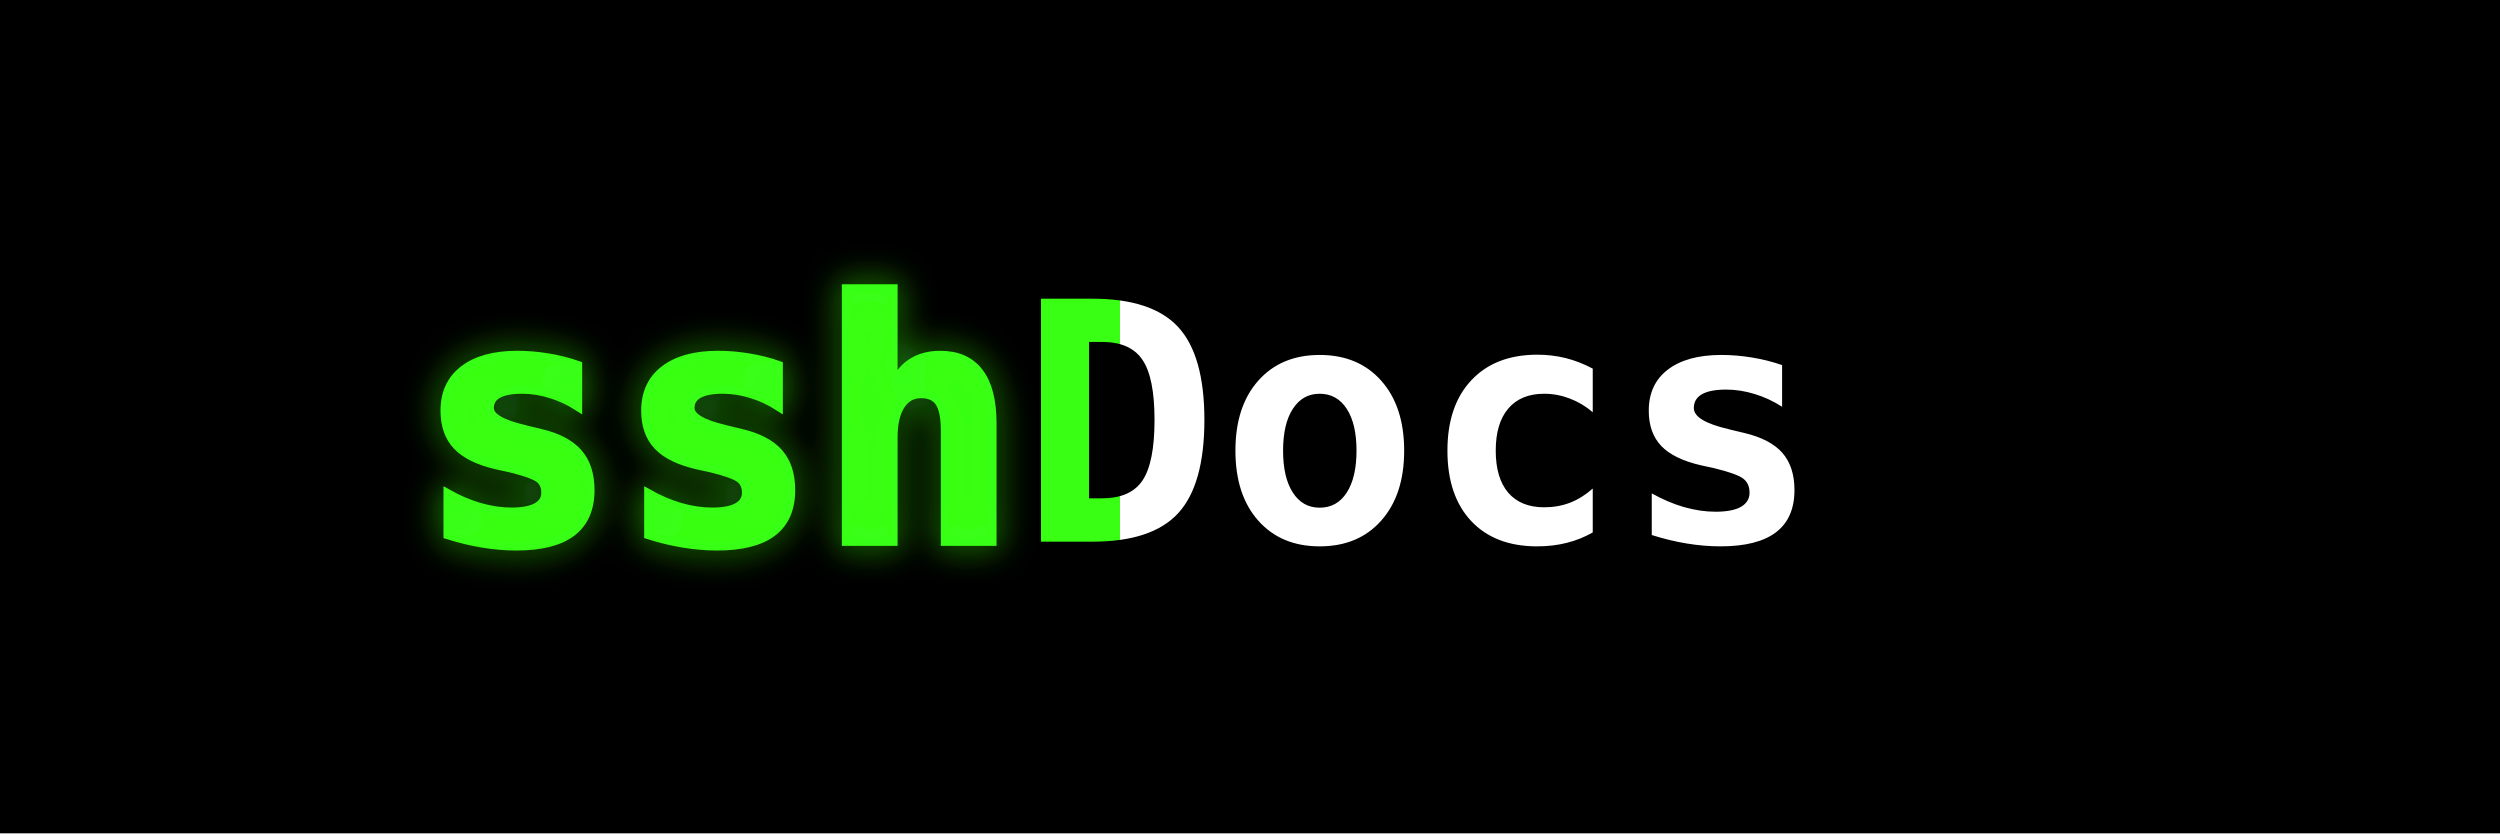
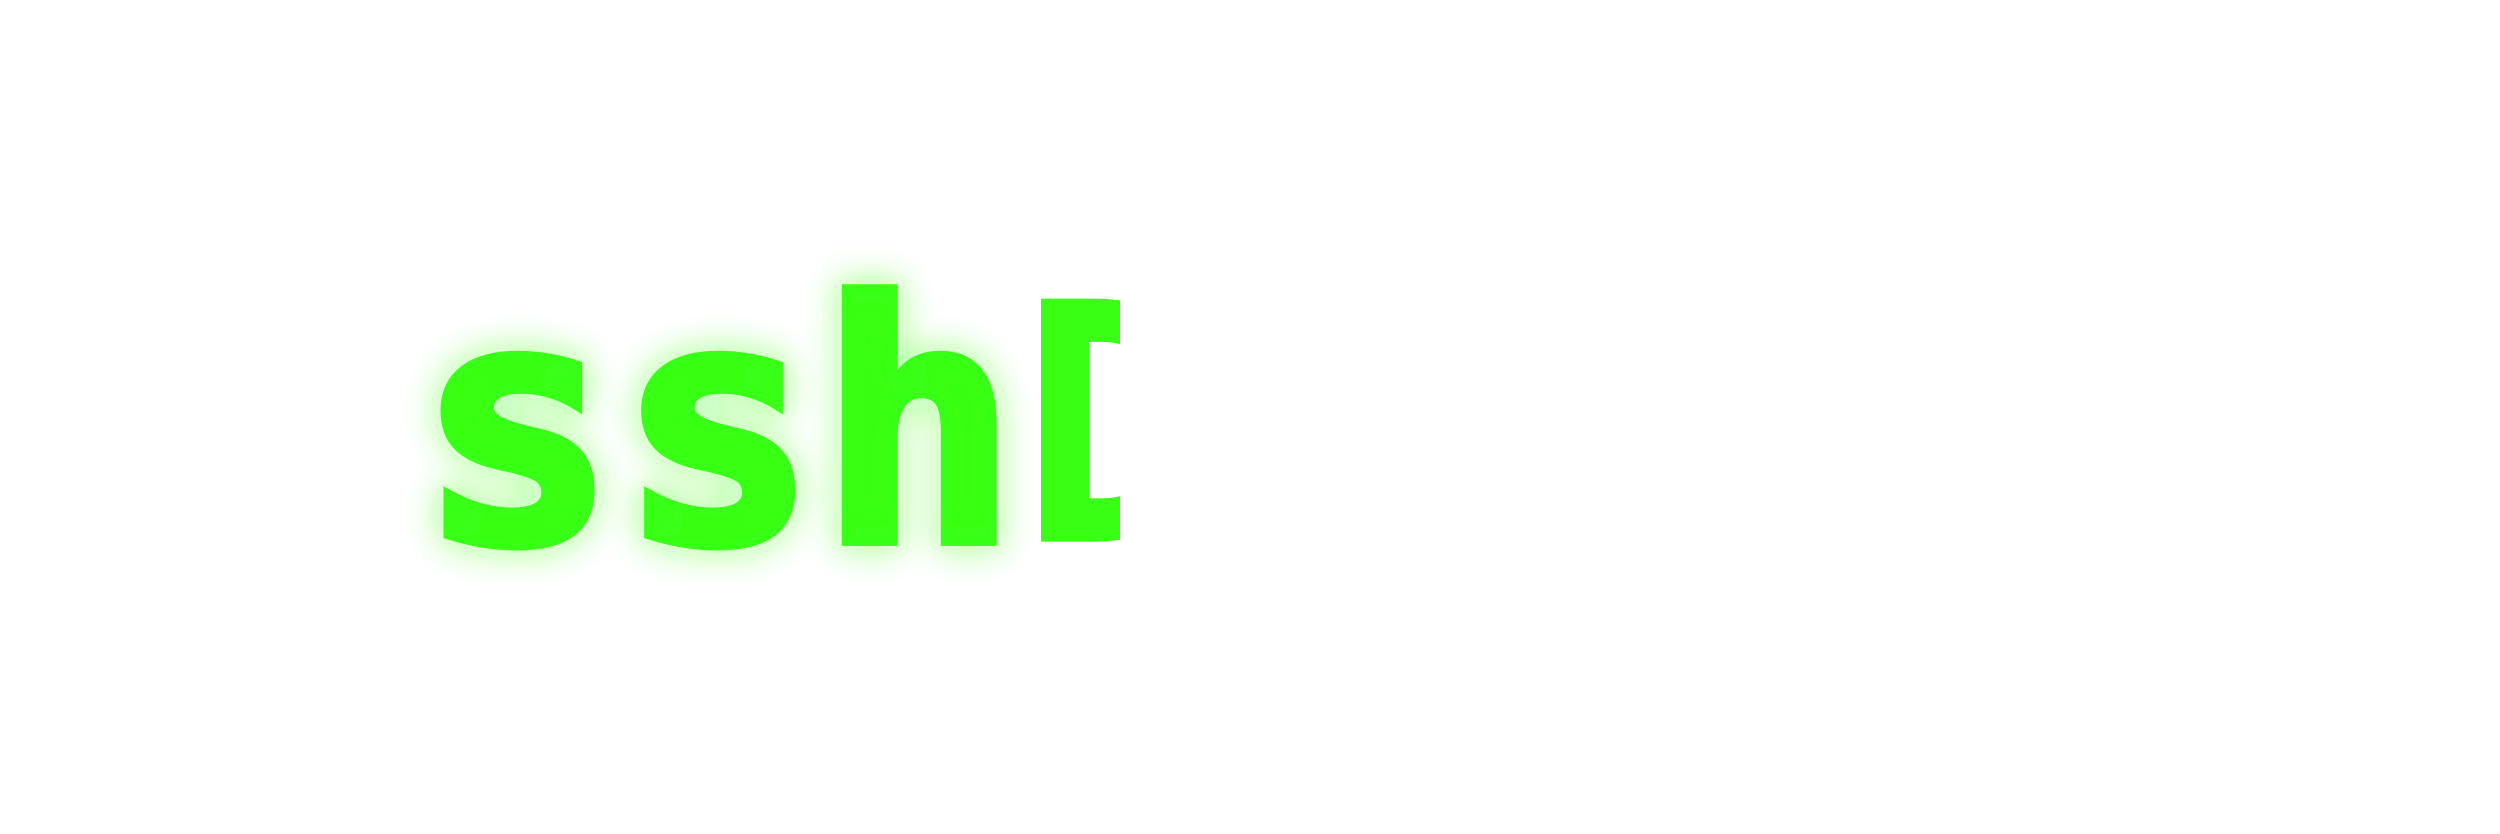
<svg xmlns="http://www.w3.org/2000/svg" viewBox="0 0 300 100">
-   <rect x="0" y="0" width="300" height="100" fill="#000000" />
  <defs>
    <linearGradient id="neonGradient" x1="0%" y1="0%" x2="100%" y2="0%">
      <stop offset="0%" style="stop-color:#39FF14;stop-opacity:1" />
      <stop offset="50%" style="stop-color:#39FF14;stop-opacity:1" />
      <stop offset="50%" style="stop-color:#FFFFFF;stop-opacity:1" />
      <stop offset="100%" style="stop-color:#FFFFFF;stop-opacity:1" />
    </linearGradient>
  </defs>
  <text x="50" y="65" font-family="'JetBrains Mono', monospace" font-size="40" font-weight="bold" fill="url(#neonGradient)">sshDocs</text>
  <text x="50" y="65" font-family="'JetBrains Mono', monospace" font-size="40" font-weight="bold" fill="none" stroke="#39FF14" stroke-width="1" style="filter: drop-shadow(0 0 2px #39FF14);">ssh</text>
</svg>
